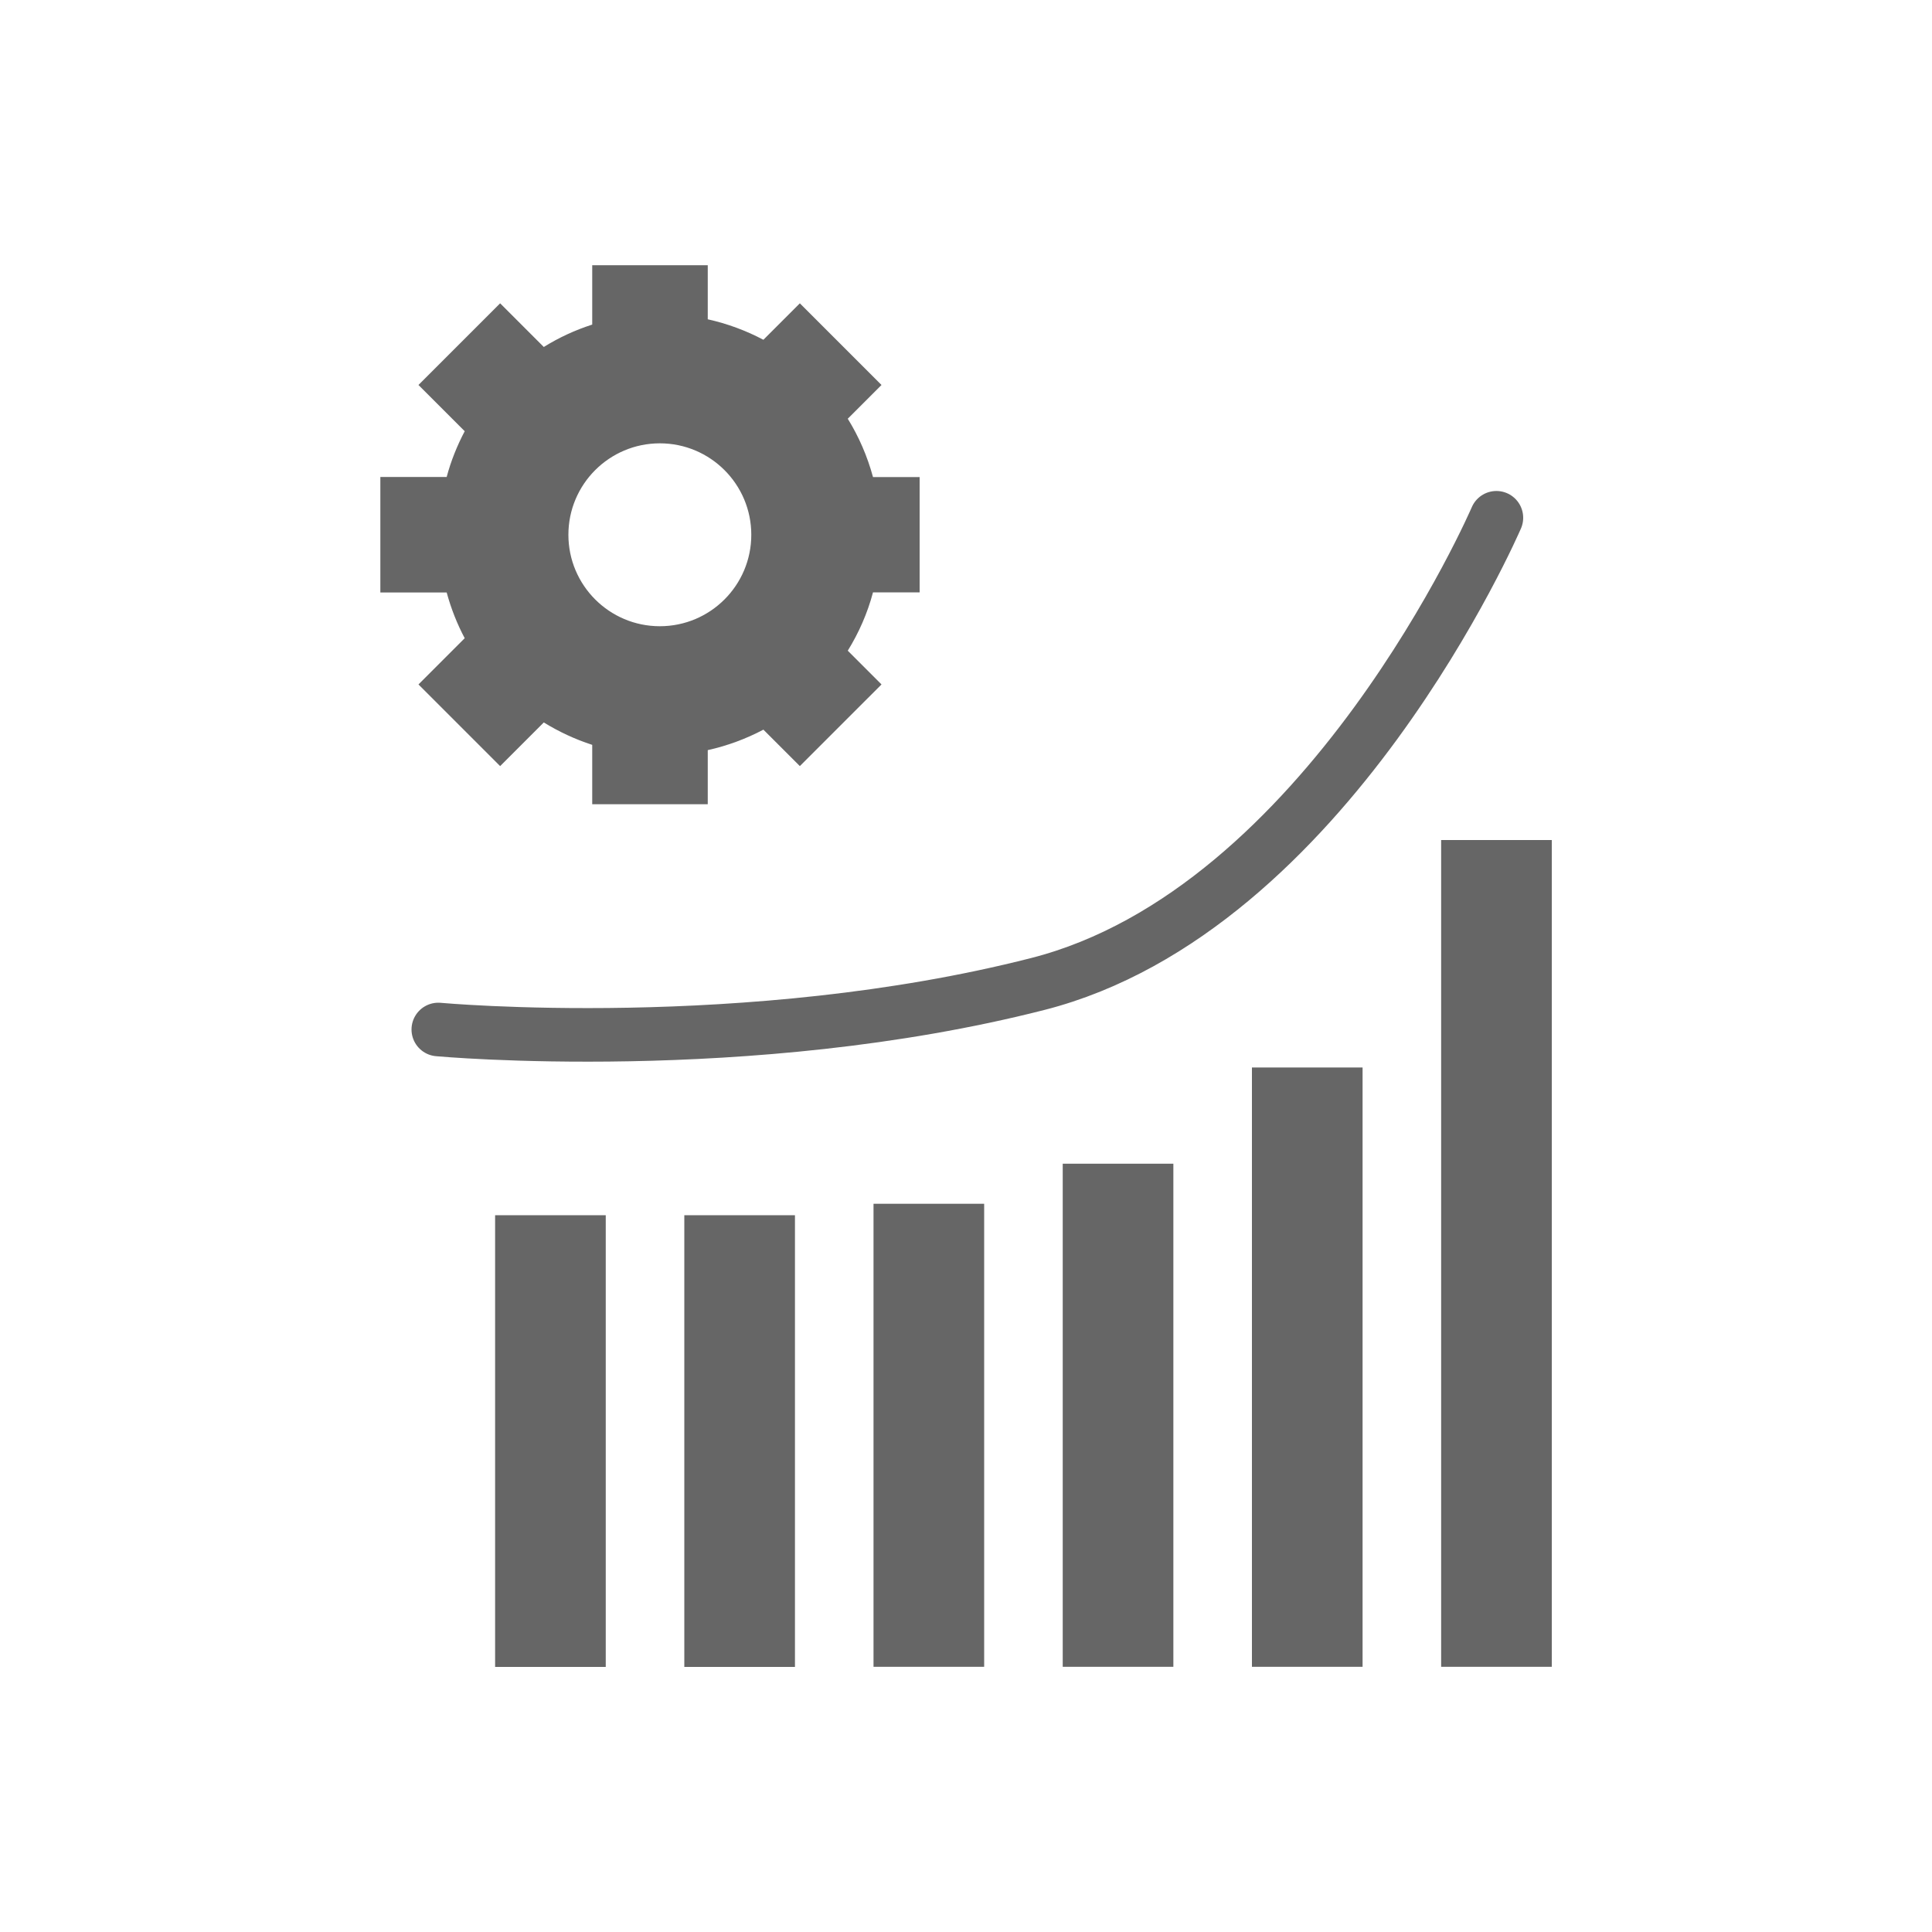
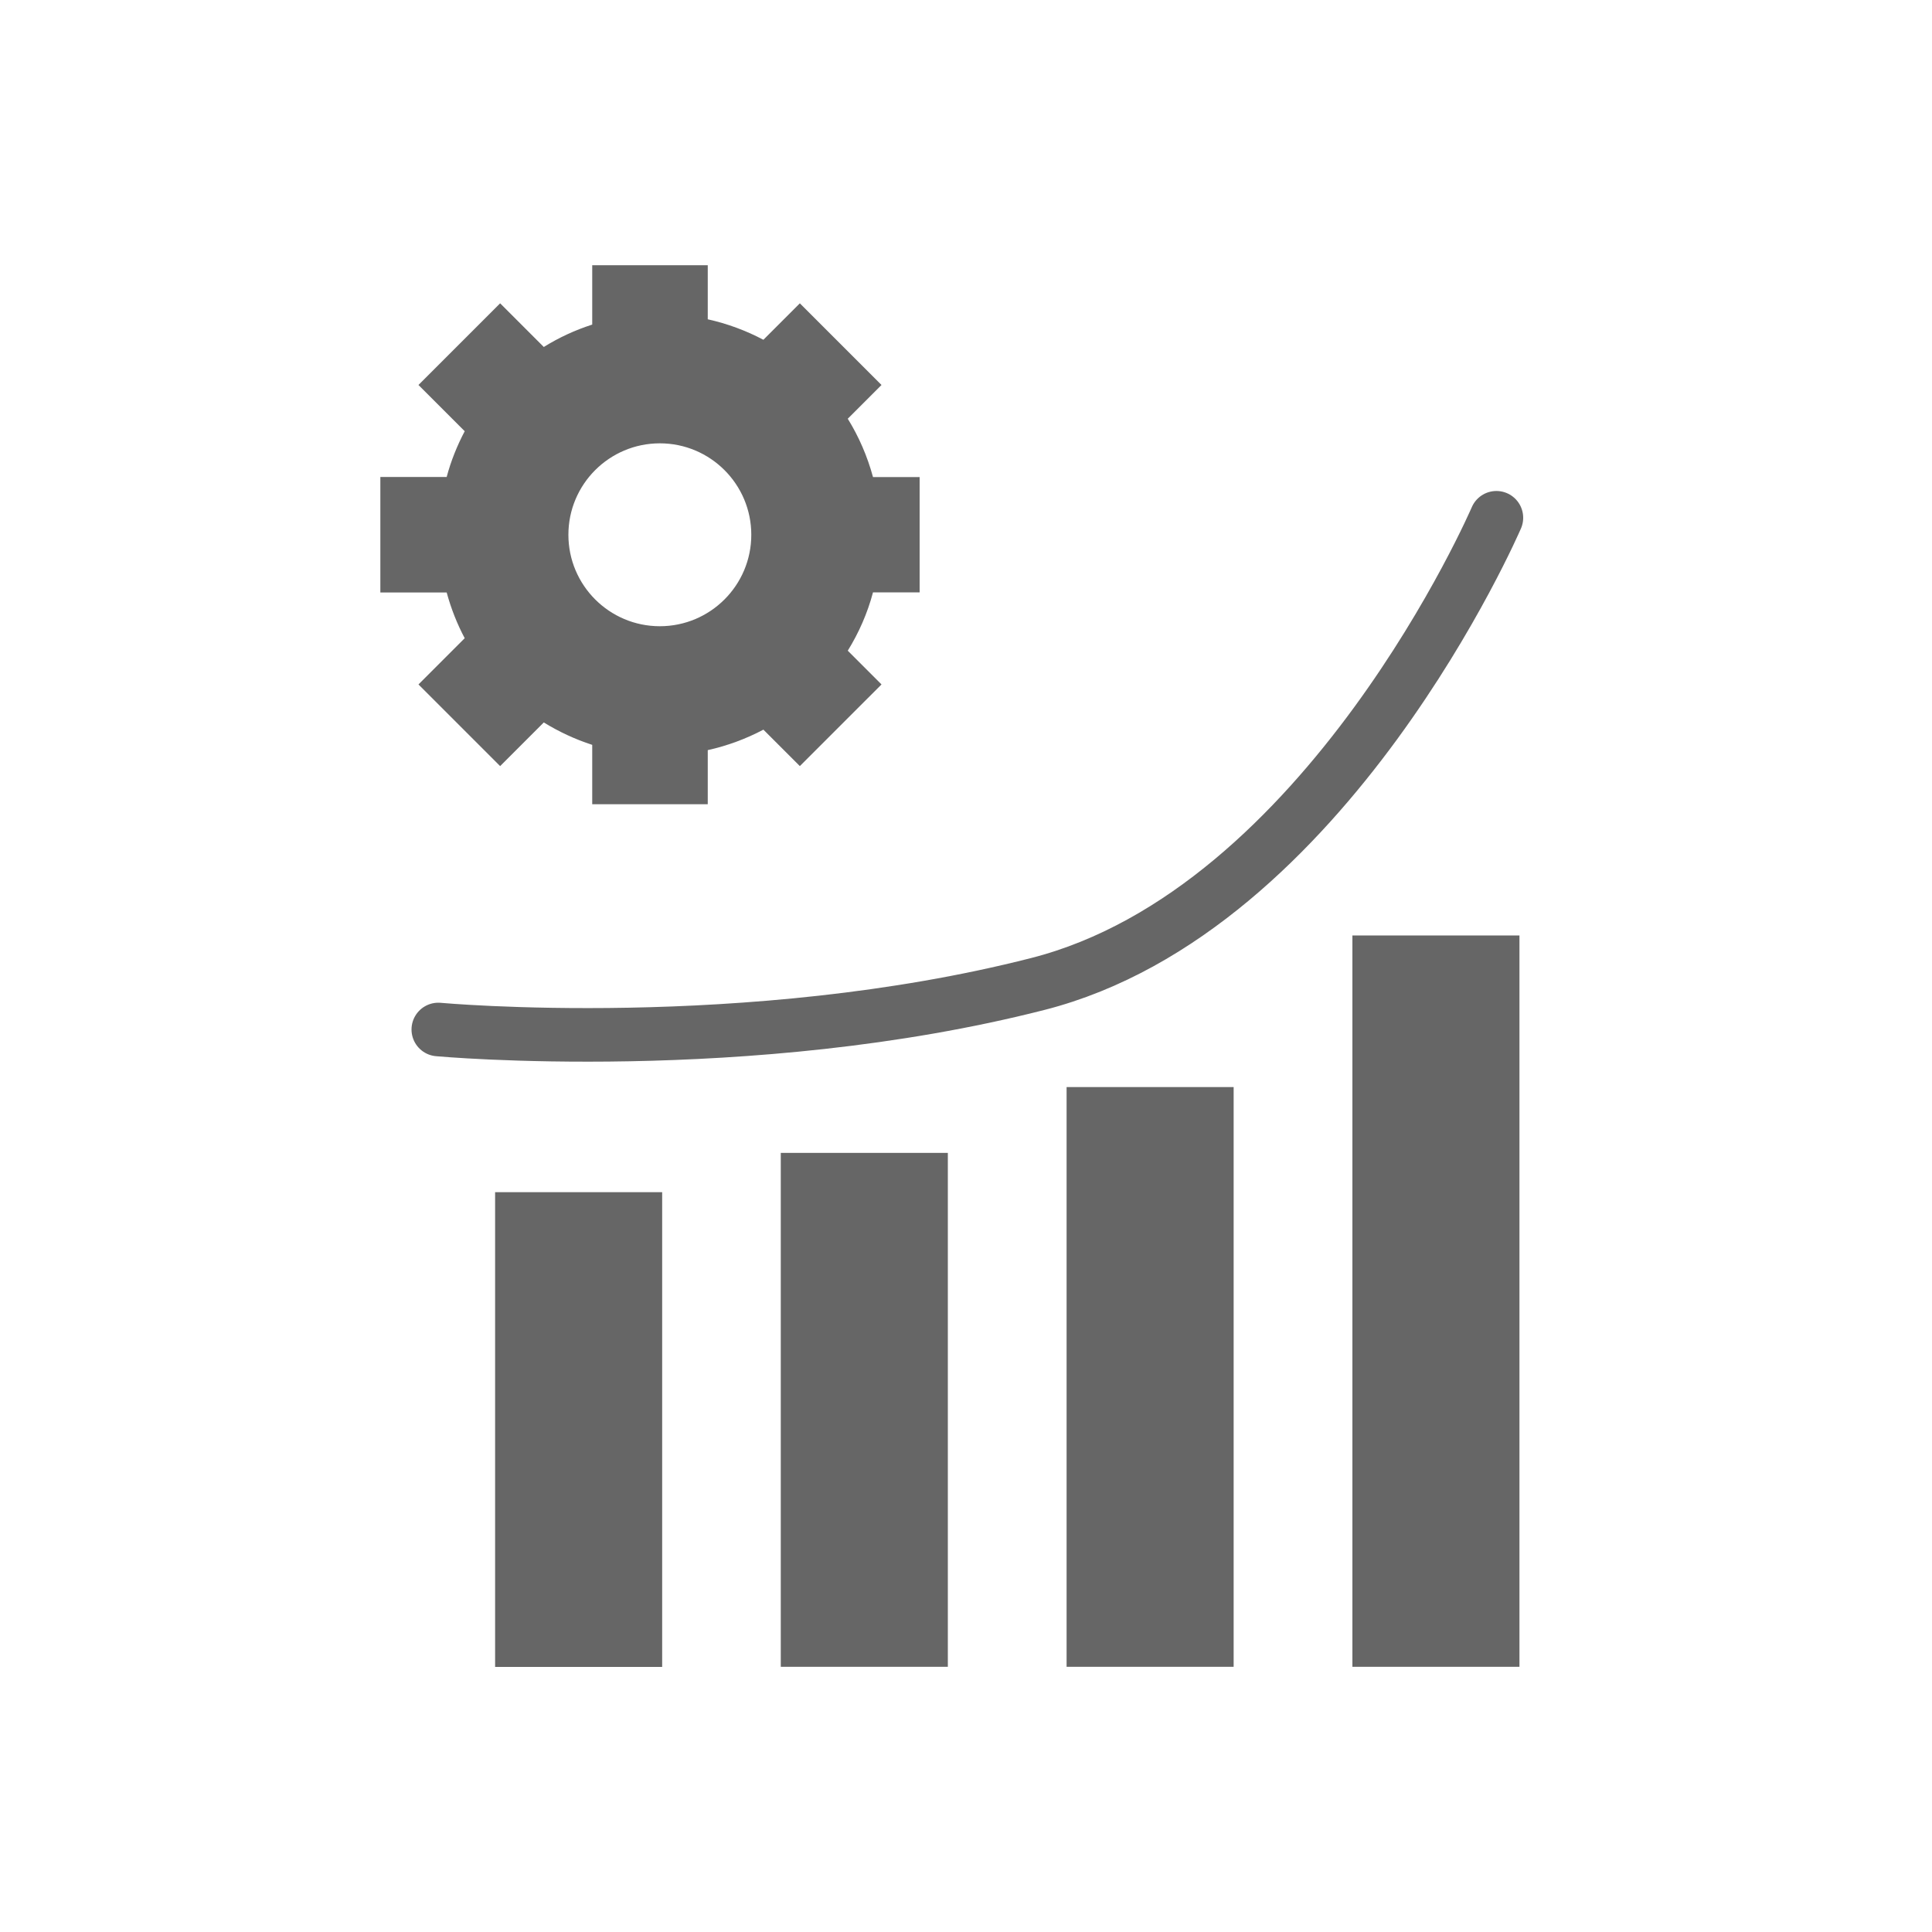
<svg xmlns="http://www.w3.org/2000/svg" id="Capa_7" viewBox="0 0 150 150">
  <defs>
    <style>
      .cls-1 {
        fill: #666;
      }

      .cls-2 {
        fill: none;
        stroke: #666;
        stroke-linecap: round;
        stroke-miterlimit: 10;
        stroke-width: 4.16px;
      }
    </style>
  </defs>
  <path class="cls-1" d="M71.4,46.01v-8.97h-3.62c-.44-1.62-1.1-3.14-1.96-4.53l2.62-2.62-6.34-6.34-2.83,2.83c-1.34-.71-2.79-1.25-4.32-1.59v-4.2h-8.97v4.61c-1.33.43-2.59,1.01-3.76,1.74l-3.39-3.39-6.34,6.34,3.59,3.59c-.59,1.12-1.07,2.31-1.4,3.55h-5.15v8.97h5.15c.34,1.25.81,2.44,1.4,3.55l-3.59,3.59,6.34,6.34,3.39-3.39c1.17.72,2.43,1.31,3.76,1.74v4.61h8.97v-4.2c1.53-.34,2.98-.88,4.32-1.59l2.83,2.83,6.34-6.34-2.62-2.62c.86-1.39,1.53-2.91,1.96-4.53h3.62ZM51.23,48.62c-3.92,0-7.1-3.18-7.1-7.1s3.18-7.1,7.1-7.1,7.1,3.18,7.1,7.1-3.18,7.1-7.1,7.1Z" />
  <g>
-     <rect class="cls-1" x="38.44" y="94.35" width="8.59" height="35.07" />
-     <rect class="cls-1" x="53.13" y="94.35" width="8.59" height="35.07" />
-     <rect class="cls-1" x="67.82" y="93.46" width="8.59" height="35.95" />
-     <rect class="cls-1" x="82.51" y="90.35" width="8.59" height="39.06" />
-     <rect class="cls-1" x="97.2" y="82.88" width="8.59" height="46.53" />
-     <rect class="cls-1" x="111.89" y="65.22" width="8.59" height="64.19" />
+     <rect class="cls-1" x="38.44" y="92.56" width="12.97" height="36.86" />
+     <rect class="cls-1" x="60.62" y="89.51" width="12.97" height="39.9" />
+     <rect class="cls-1" x="82.81" y="84.4" width="12.97" height="45.01" />
+     <rect class="cls-1" x="105" y="72.63" width="12.97" height="56.78" />
    <path class="cls-2" d="M34.03,79.93s24.04,2.21,46.53-3.53c22.5-5.73,35.62-36.2,35.62-36.2" />
  </g>
</svg>
